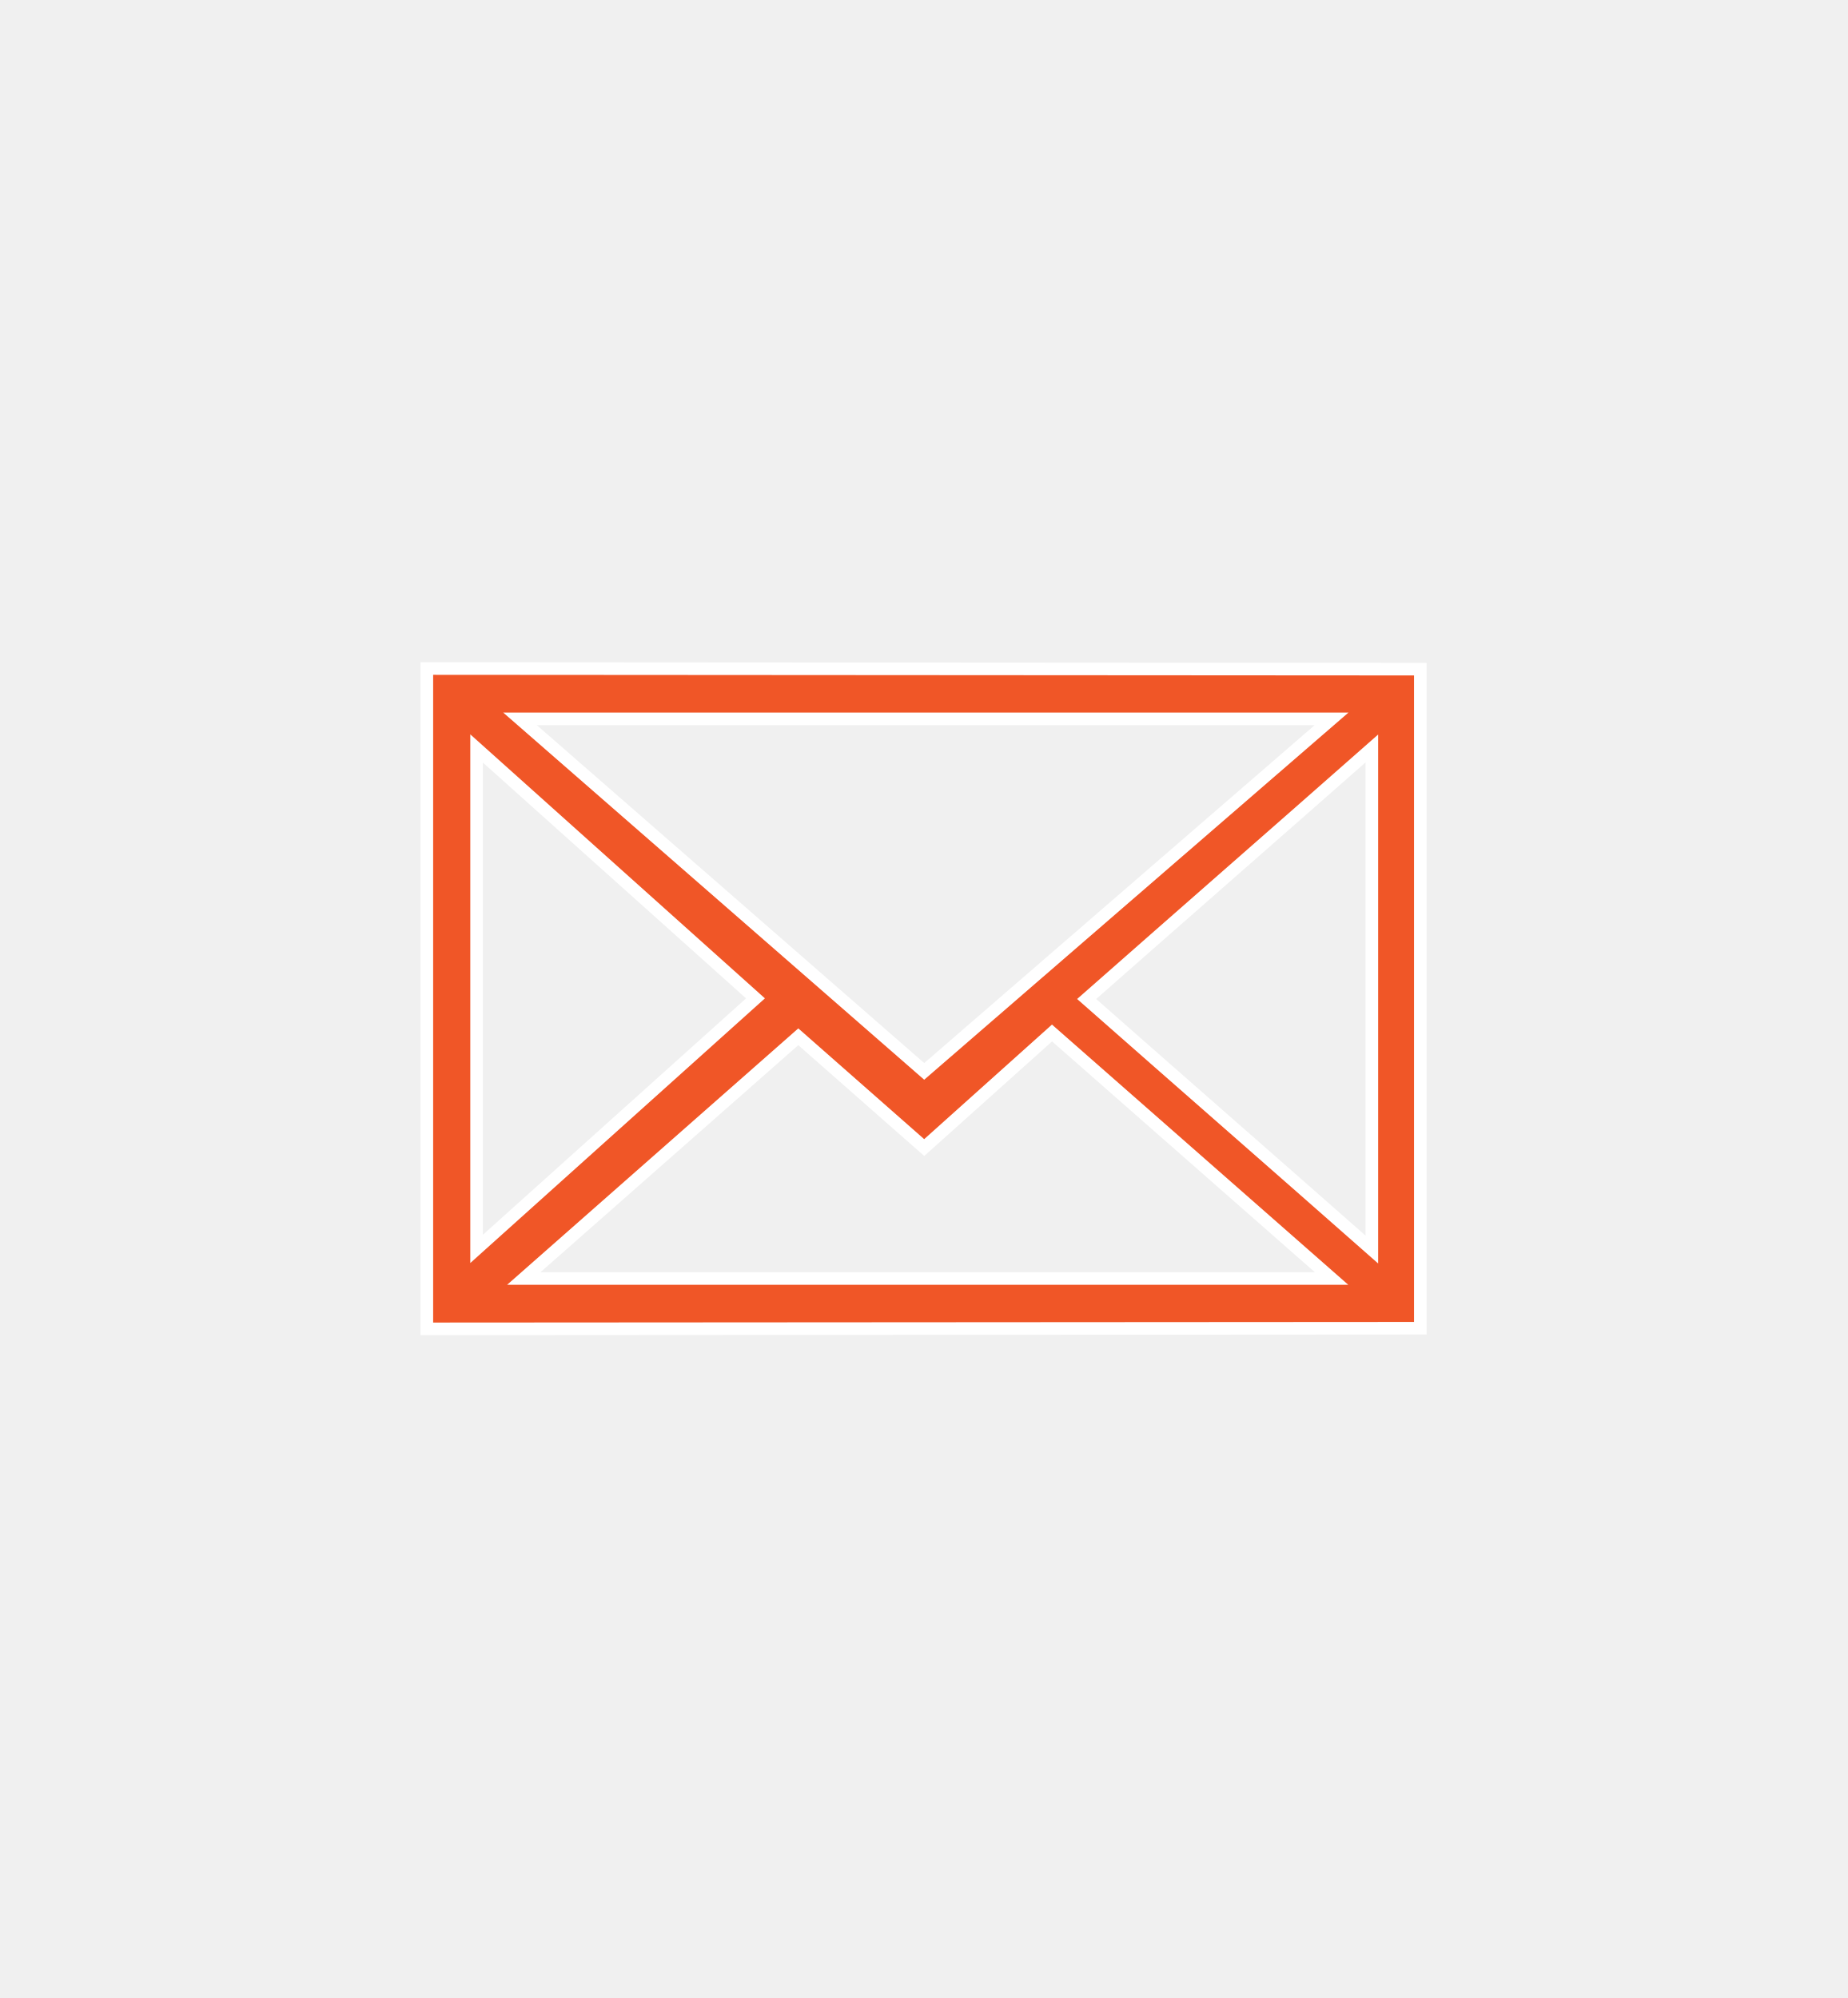
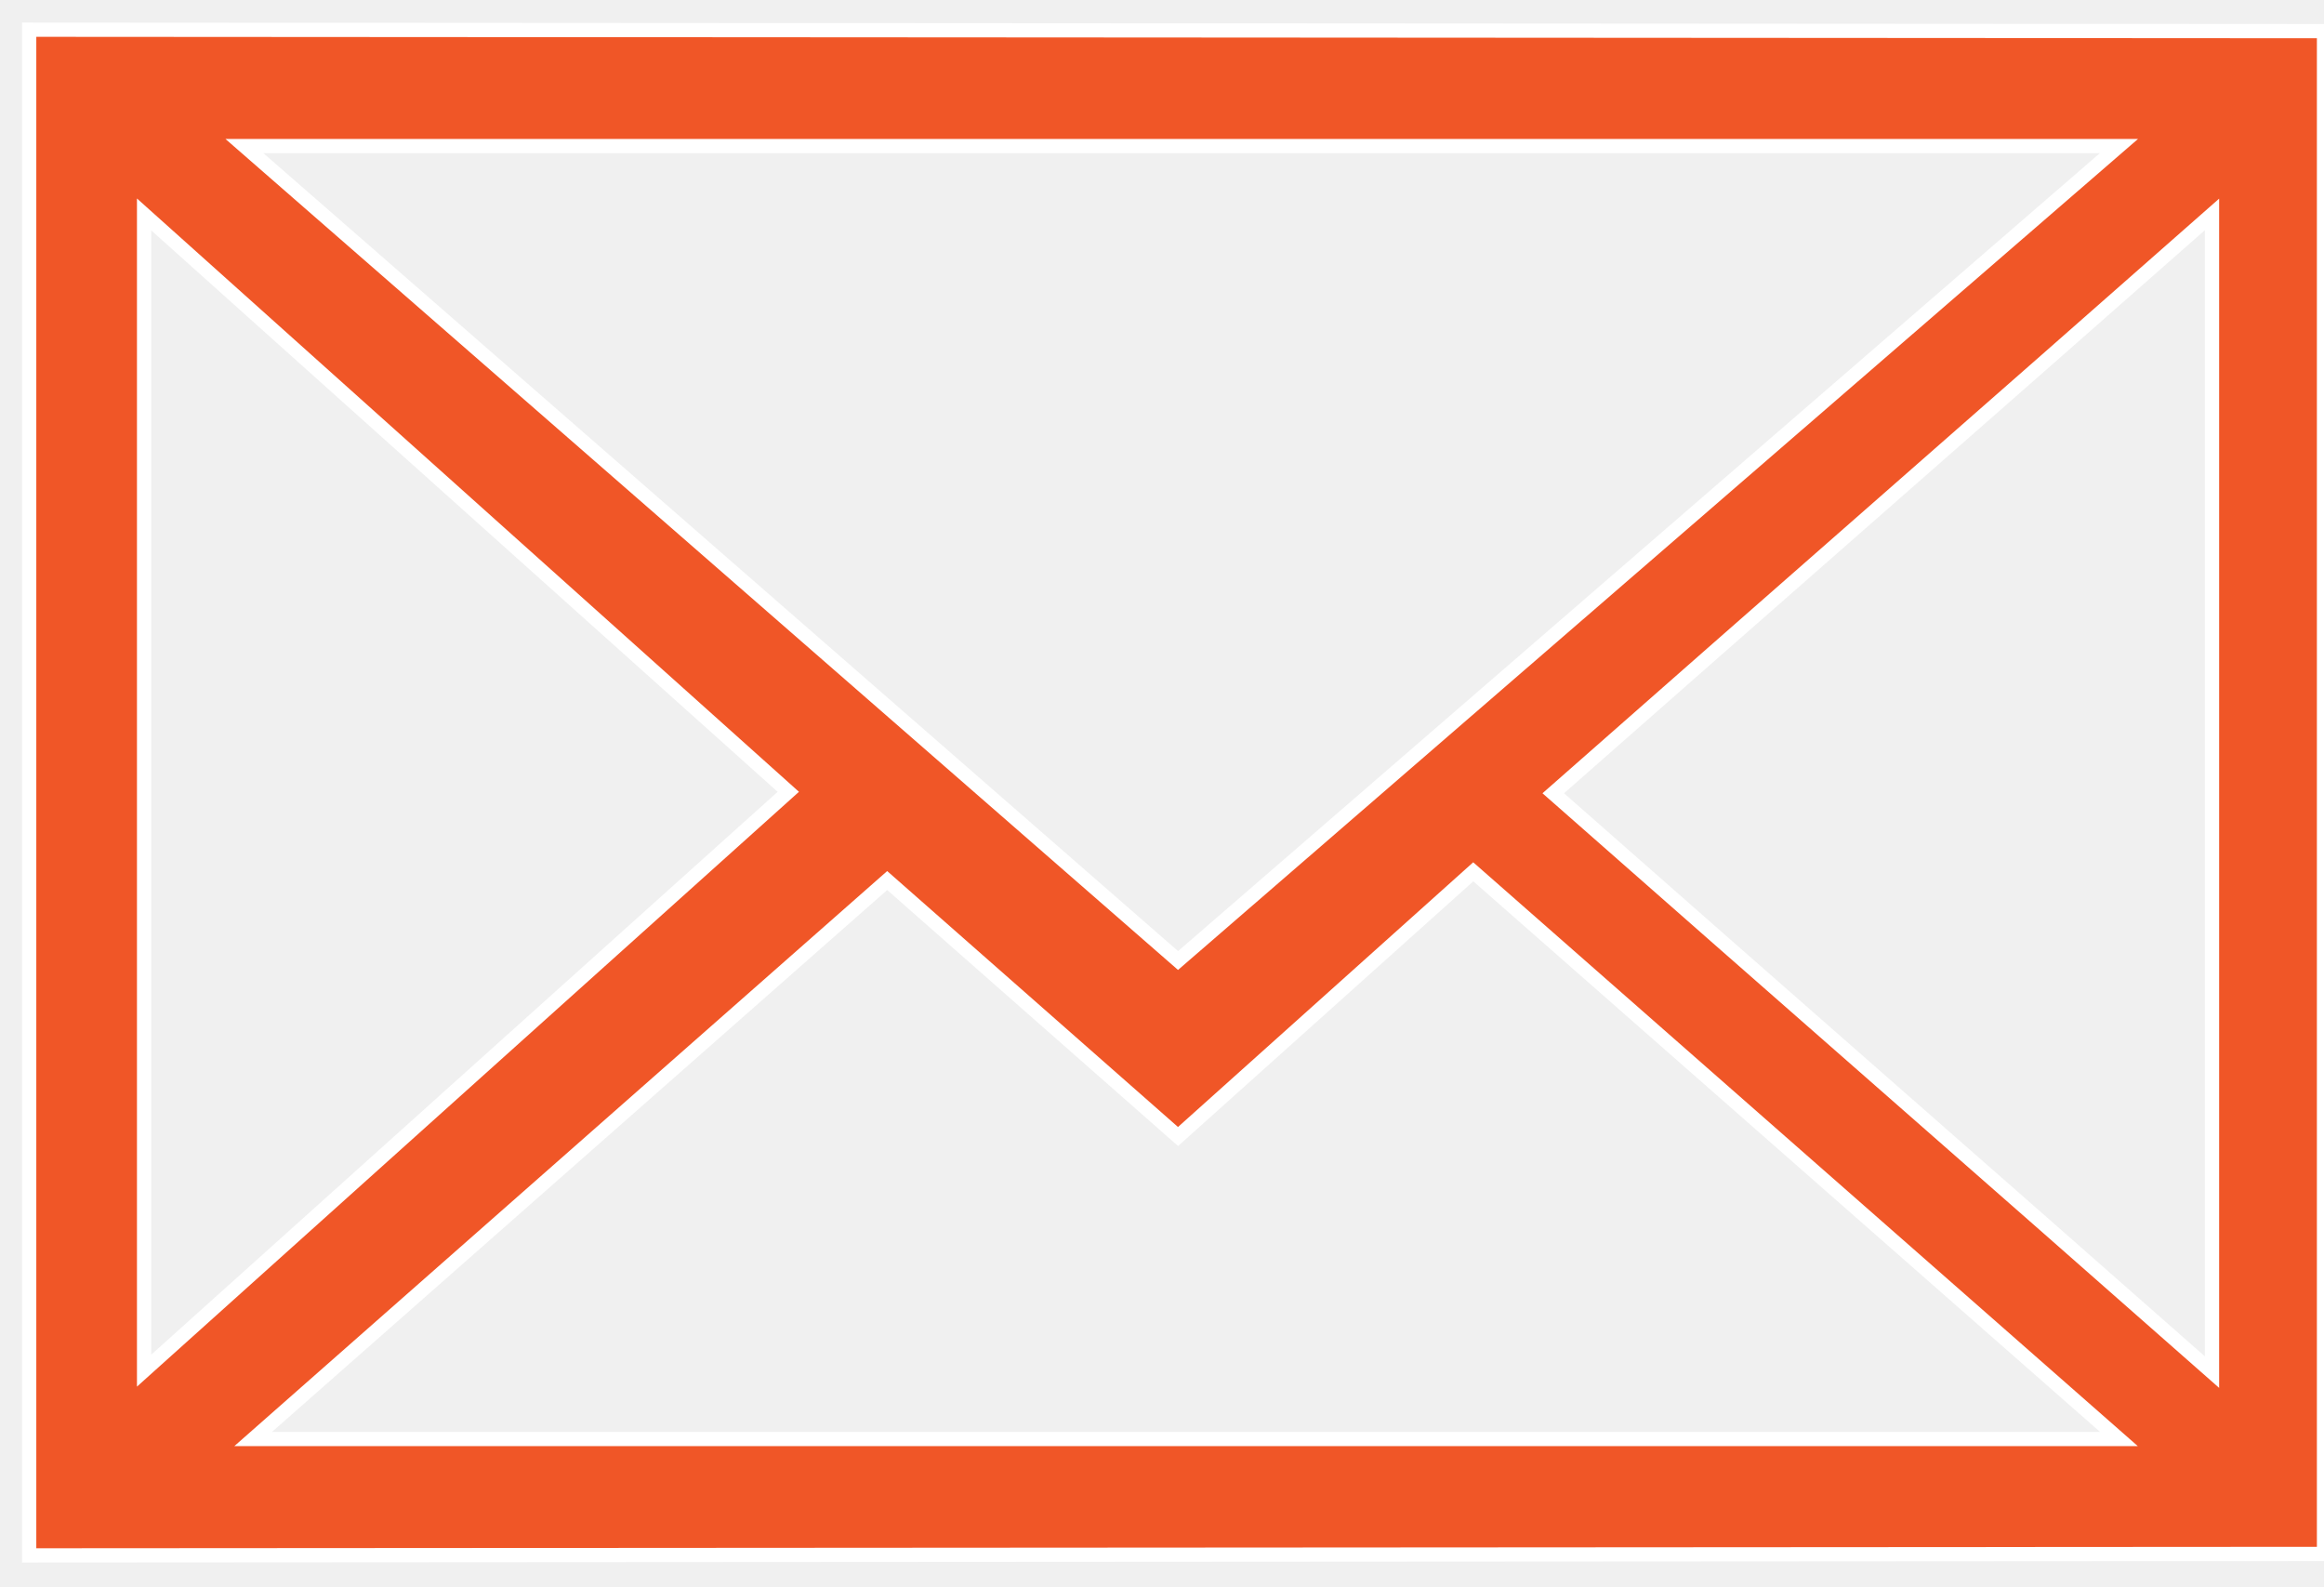
- <svg xmlns="http://www.w3.org/2000/svg" version="1.1" id="_x2014_ÎÓÈ_x5F_1" x="0px" y="0px" viewBox="0 0 293.5 317.4" style="enable-background:new 0 0 293.5 317.4;" xml:space="preserve">
-   <style type="text/css">
- 	.st0{fill:#F05627;stroke:#FFFFFF;stroke-width:2;stroke-linecap:square;stroke-miterlimit:10;}
- </style>
+ <svg xmlns="http://www.w3.org/2000/svg" version="1.1" id="_x2014_ÎÓÈ_x5F_1" x="0px" y="0px" width="326.692px" height="223px" viewBox="134.5 288.5 326.692 223" enable-background="new 134.5 288.5 326.692 223" xml:space="preserve">
  <g id="tCiy4P_1_">
    <g>
-       <path class="st0" d="M67.8,106.2l157.8,0.1V211l-157.8,0.1V106.2z M82.6,114.2l64.2,56l64.7-56H82.6z M83.2,203.1h128.3l-44.4-39    l-20.3,18.2l-20-17.6L83.2,203.1z M217.9,118.9c-15.2,13.4-30.2,26.5-45.3,39.8c15.1,13.3,30.1,26.4,45.3,39.8    C217.9,171.8,217.9,145.5,217.9,118.9z M75.7,118.9v79.5l44.3-39.8L75.7,118.9z" />
+       <path fill="#F05627" stroke="#FFFFFF" stroke-width="2" stroke-linecap="square" stroke-miterlimit="10" d="M138.603,292.675    l322.589,0.204v214.037l-322.589,0.205V292.675z M168.858,309.029L300.102,423.51l132.266-114.481H168.858z M170.085,490.767    h262.283l-90.767-79.728l-41.5,37.206l-40.886-35.979L170.085,490.767z M445.451,318.637    c-31.073,27.394-61.737,54.174-92.606,81.363c30.869,27.189,61.533,53.97,92.606,81.363    C445.451,426.78,445.451,373.015,445.451,318.637z M154.753,318.637v162.521l90.562-81.362L154.753,318.637z" />
    </g>
  </g>
</svg>
